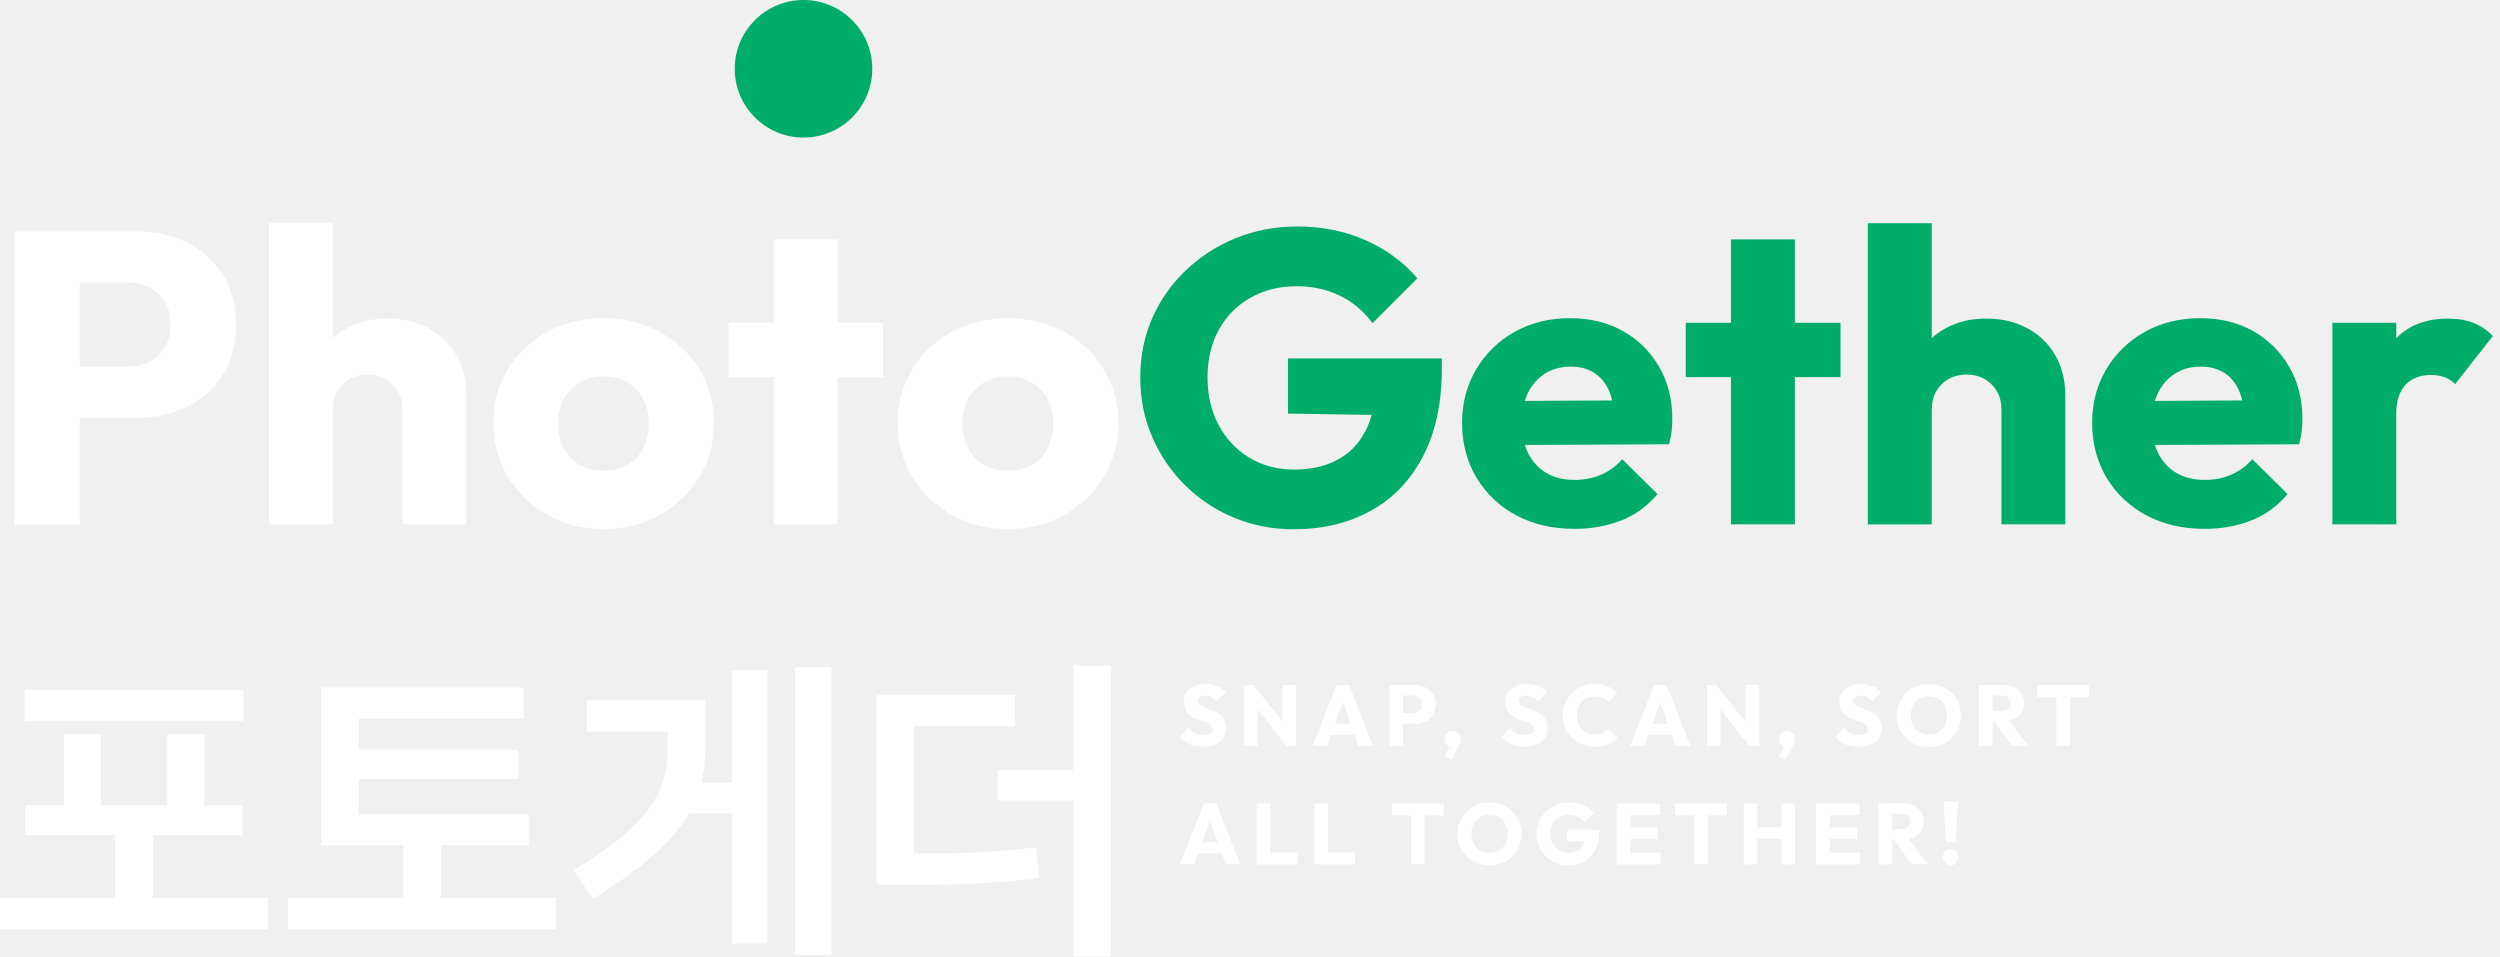
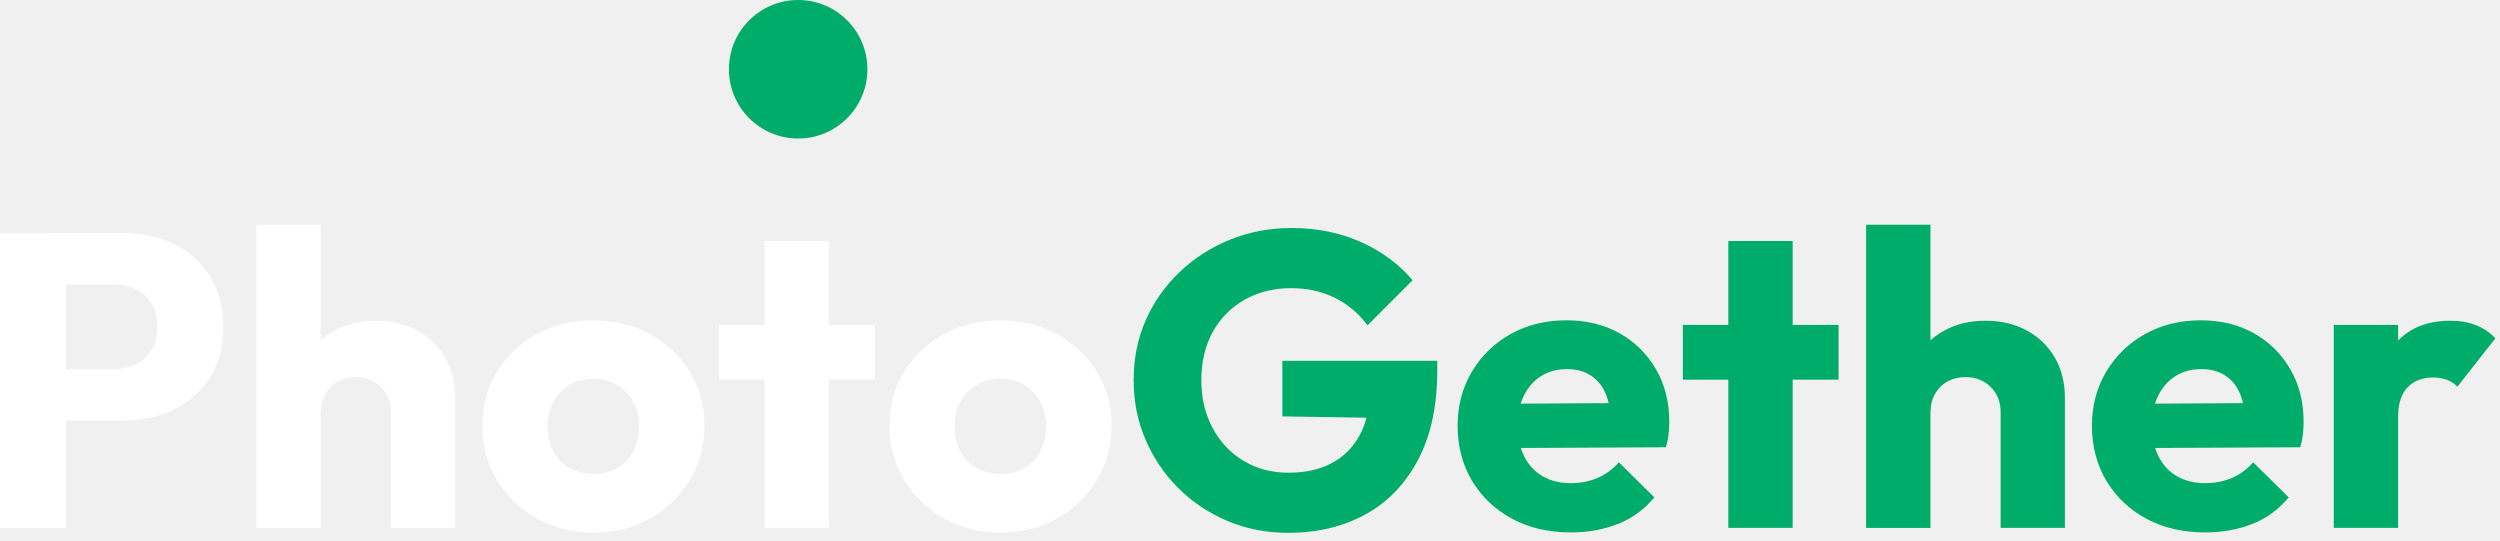
- <svg xmlns="http://www.w3.org/2000/svg" width="298" height="114" viewBox="0 0 298 114" fill="none">
-   <path d="M103.977 8.2C103.977 12.726 100.304 16.399 95.778 16.399C91.251 16.399 87.578 12.726 87.578 8.2C87.578 3.673 91.251 0 95.778 0C100.304 0 103.977 3.673 103.977 8.2Z" fill="#00AC69" />
-   <path d="M286.748 45.863C287.491 45.086 288.505 44.697 289.788 44.697C290.413 44.697 290.979 44.799 291.469 44.993C291.967 45.196 292.355 45.457 292.651 45.787L297.152 40.053C296.493 39.361 295.725 38.845 294.855 38.499C293.985 38.153 292.972 37.976 291.815 37.976C289.214 37.976 287.162 38.752 285.659 40.298C284.156 41.843 283.092 44.039 282.467 46.876L285.633 49.35C285.633 47.805 286.005 46.64 286.748 45.863ZM285.633 38.474H278.017V62.498H285.633V38.474ZM268.381 62.034C270.062 61.358 271.497 60.311 272.68 58.892L268.474 54.738C267.748 55.565 266.912 56.182 265.949 56.587C264.995 57.001 263.94 57.204 262.783 57.204C261.499 57.204 260.385 56.933 259.447 56.385C258.51 55.844 257.784 55.059 257.269 54.037C256.753 53.015 256.5 51.808 256.5 50.431C256.5 49.055 256.737 47.864 257.218 46.868C257.699 45.88 258.375 45.103 259.245 44.545C260.114 43.988 261.145 43.701 262.335 43.701C263.425 43.701 264.353 43.946 265.13 44.444C265.907 44.942 266.49 45.643 266.887 46.547C267.284 47.45 267.495 48.582 267.529 49.933L270.788 47.712L253.384 47.813V53.057L274.048 52.956C274.217 52.365 274.318 51.825 274.369 51.352C274.419 50.87 274.445 50.406 274.445 49.941C274.445 47.602 273.921 45.525 272.865 43.709C271.81 41.894 270.374 40.484 268.567 39.462C266.76 38.44 264.649 37.925 262.242 37.925C259.836 37.925 257.615 38.465 255.664 39.555C253.722 40.644 252.185 42.139 251.062 44.03C249.939 45.93 249.381 48.058 249.381 50.431C249.381 52.804 249.956 55.042 251.113 56.959C252.269 58.867 253.849 60.362 255.858 61.434C257.868 62.507 260.173 63.039 262.783 63.039C264.826 63.039 266.693 62.701 268.373 62.025M230.263 26.609H222.646V62.507H230.263V26.609ZM246.181 62.507V47.129C246.181 45.314 245.784 43.726 244.999 42.358C244.205 40.99 243.107 39.918 241.689 39.141C240.27 38.364 238.623 37.976 236.749 37.976C234.874 37.976 233.32 38.364 231.901 39.141C230.483 39.918 229.368 41.016 228.566 42.426C227.755 43.844 227.358 45.491 227.358 47.366L230.272 48.801C230.272 47.974 230.449 47.256 230.812 46.623C231.175 45.998 231.665 45.508 232.298 45.162C232.923 44.816 233.633 44.647 234.426 44.647C235.609 44.647 236.605 45.035 237.39 45.812C238.184 46.589 238.573 47.585 238.573 48.801V62.498H246.189L246.181 62.507ZM219.387 38.474H200.944V44.951H219.387V38.474ZM213.949 28.535H206.332V62.498H213.949V28.535ZM193.277 62.034C194.957 61.358 196.393 60.311 197.575 58.892L193.369 54.738C192.643 55.565 191.807 56.182 190.845 56.587C189.89 57.001 188.835 57.204 187.678 57.204C186.394 57.204 185.28 56.933 184.342 56.385C183.405 55.844 182.679 55.059 182.164 54.037C181.657 53.015 181.395 51.808 181.395 50.431C181.395 49.055 181.632 47.864 182.113 46.868C182.594 45.88 183.27 45.103 184.14 44.545C185.009 43.988 186.04 43.701 187.23 43.701C188.32 43.701 189.249 43.946 190.025 44.444C190.802 44.942 191.385 45.643 191.782 46.547C192.179 47.45 192.39 48.582 192.424 49.933L195.683 47.712L178.279 47.813V53.057L198.943 52.956C199.112 52.365 199.213 51.825 199.264 51.352C199.314 50.87 199.34 50.406 199.34 49.941C199.34 47.602 198.816 45.525 197.761 43.709C196.705 41.894 195.269 40.484 193.462 39.462C191.647 38.44 189.536 37.925 187.129 37.925C184.722 37.925 182.501 38.465 180.551 39.555C178.609 40.644 177.072 42.139 175.957 44.03C174.834 45.93 174.277 48.058 174.277 50.431C174.277 52.804 174.851 55.042 176.008 56.959C177.165 58.867 178.744 60.362 180.753 61.434C182.763 62.507 185.069 63.039 187.678 63.039C189.721 63.039 191.588 62.701 193.268 62.025M163.392 60.894C166.043 59.425 168.121 57.263 169.624 54.392C171.127 51.52 171.87 48.016 171.87 43.861V42.721H153.529V49.3L169.1 49.544L163.907 46.082C163.907 48.16 163.518 49.941 162.741 51.419C161.965 52.905 160.858 54.029 159.431 54.805C157.996 55.582 156.273 55.971 154.263 55.971C152.253 55.971 150.472 55.498 148.926 54.56C147.373 53.623 146.157 52.331 145.27 50.676C144.383 49.021 143.936 47.129 143.936 44.993C143.936 42.856 144.392 40.914 145.295 39.285C146.199 37.655 147.465 36.388 149.078 35.476C150.691 34.572 152.524 34.117 154.567 34.117C156.442 34.117 158.148 34.488 159.685 35.231C161.221 35.974 162.53 37.072 163.611 38.516L168.948 33.179C167.335 31.271 165.292 29.759 162.817 28.653C160.343 27.547 157.607 26.998 154.609 26.998C152.009 26.998 149.577 27.462 147.313 28.383C145.059 29.303 143.066 30.578 141.36 32.217C139.646 33.846 138.312 35.746 137.357 37.9C136.403 40.061 135.922 42.426 135.922 44.993C135.922 47.56 136.395 49.891 137.332 52.061C138.269 54.24 139.561 56.148 141.217 57.795C142.863 59.441 144.797 60.733 147.026 61.679C149.247 62.617 151.645 63.089 154.221 63.089C157.683 63.089 160.74 62.355 163.392 60.885" fill="#00AC69" />
-   <path d="M117.335 55.43C116.508 54.966 115.866 54.299 115.41 53.429C114.946 52.559 114.718 51.563 114.718 50.44C114.718 49.384 114.946 48.43 115.41 47.569C115.875 46.716 116.516 46.04 117.335 45.567C118.155 45.086 119.1 44.849 120.156 44.849C121.211 44.849 122.14 45.086 122.951 45.567C123.762 46.048 124.395 46.707 124.859 47.543C125.324 48.379 125.552 49.35 125.552 50.431C125.552 51.512 125.332 52.551 124.885 53.42C124.437 54.299 123.804 54.966 122.985 55.422C122.157 55.886 121.22 56.114 120.164 56.114C119.109 56.114 118.171 55.886 117.344 55.422M126.878 61.367C128.854 60.244 130.424 58.74 131.573 56.84C132.73 54.949 133.304 52.796 133.304 50.389C133.304 47.982 132.73 45.93 131.573 44.039C130.416 42.147 128.845 40.653 126.852 39.563C124.859 38.474 122.622 37.933 120.156 37.933C117.69 37.933 115.359 38.482 113.383 39.589C111.407 40.695 109.845 42.181 108.714 44.064C107.574 45.947 107.008 48.05 107.008 50.397C107.008 52.745 107.582 54.915 108.739 56.824C109.896 58.732 111.458 60.252 113.434 61.375C115.41 62.498 117.656 63.056 120.156 63.056C122.655 63.056 124.902 62.498 126.878 61.375M105.277 38.474H86.834V44.951H105.277V38.474ZM99.839 28.535H92.222V62.498H99.839V28.535ZM69.135 55.43C68.307 54.966 67.665 54.299 67.209 53.429C66.745 52.559 66.517 51.563 66.517 50.44C66.517 49.384 66.745 48.43 67.209 47.569C67.674 46.716 68.316 46.04 69.135 45.567C69.962 45.086 70.9 44.849 71.955 44.849C73.011 44.849 73.939 45.086 74.75 45.567C75.561 46.048 76.194 46.707 76.65 47.543C77.115 48.379 77.343 49.35 77.343 50.431C77.343 51.512 77.123 52.551 76.675 53.42C76.228 54.299 75.595 54.966 74.775 55.422C73.948 55.886 73.011 56.114 71.955 56.114C70.9 56.114 69.962 55.886 69.135 55.422M78.677 61.367C80.653 60.244 82.215 58.74 83.372 56.84C84.529 54.949 85.103 52.796 85.103 50.389C85.103 47.982 84.529 45.93 83.372 44.039C82.215 42.147 80.644 40.653 78.651 39.563C76.659 38.474 74.421 37.933 71.955 37.933C69.489 37.933 67.159 38.482 65.183 39.589C63.207 40.695 61.644 42.181 60.513 44.064C59.373 45.947 58.807 48.05 58.807 50.397C58.807 52.745 59.381 54.915 60.538 56.824C61.695 58.732 63.257 60.252 65.233 61.375C67.209 62.498 69.456 63.056 71.955 63.056C74.455 63.056 76.701 62.498 78.677 61.375M39.663 26.609H32.047V62.507H39.663V26.609ZM55.59 62.507V47.129C55.59 45.314 55.193 43.726 54.407 42.358C53.614 40.99 52.516 39.918 51.097 39.141C49.679 38.364 48.032 37.976 46.157 37.976C44.283 37.976 42.729 38.364 41.31 39.141C39.892 39.918 38.777 41.007 37.975 42.426C37.164 43.844 36.759 45.491 36.759 47.374L39.68 48.81C39.68 47.991 39.858 47.264 40.221 46.631C40.584 46.006 41.074 45.517 41.707 45.17C42.332 44.824 43.041 44.655 43.835 44.655C45.017 44.655 46.014 45.044 46.799 45.821C47.593 46.597 47.981 47.594 47.981 48.81V62.507H55.598H55.59ZM9.508 27.597H1.697V62.507H9.508V27.597ZM16.331 49.798C18.535 49.798 20.545 49.35 22.335 48.464C24.134 47.577 25.553 46.293 26.591 44.63C27.63 42.966 28.145 40.999 28.145 38.719C28.145 36.439 27.63 34.429 26.591 32.757C25.553 31.093 24.134 29.818 22.335 28.923C20.537 28.037 18.535 27.589 16.331 27.589H7.676V33.669H15.191C16.146 33.669 17.015 33.855 17.784 34.235C18.561 34.615 19.177 35.181 19.642 35.941C20.106 36.7 20.334 37.621 20.334 38.71C20.334 39.8 20.106 40.669 19.642 41.429C19.177 42.189 18.561 42.755 17.784 43.135C17.007 43.515 16.146 43.701 15.191 43.701H7.676V49.781H16.331V49.798Z" fill="white" />
-   <path d="M104.508 105.453H110.369C112.64 105.453 114.591 105.41 116.229 105.334C117.859 105.25 119.295 105.149 120.519 105.013C121.752 104.878 122.875 104.76 123.888 104.65L123.483 101.002C121.988 101.163 120.283 101.323 118.366 101.484C116.457 101.644 114.11 101.72 111.323 101.72H108.959V86.596H120.992V82.864H104.5V105.453H104.508ZM118.906 95.421H129.977V91.772H118.906V95.421ZM132.426 79.334H127.933V113.998H132.426V79.334ZM79.994 96.949H90.102V93.301H79.994V96.949ZM99.096 79.537H94.764V113.838H99.096V79.537ZM91.47 79.9H87.256V112.478H91.47V79.9ZM78.55 101.34C80.501 99.508 81.911 97.599 82.781 95.623C83.651 93.647 84.081 91.469 84.081 89.087V83.472H69.962V87.204H79.589V89.408C79.589 90.641 79.42 91.823 79.091 92.955C78.753 94.095 78.179 95.235 77.343 96.383C76.515 97.532 75.367 98.714 73.914 99.913C72.453 101.121 70.604 102.379 68.358 103.688L70.68 107.141C73.973 105.106 76.591 103.173 78.542 101.34M61.78 89.366H39.275V92.853H61.78V89.366ZM63.029 100.757V97.067H42.771V85.633H62.43V81.943H38.279V100.757H63.029ZM66.272 107.015H34.335V110.747H66.272V107.015ZM52.558 99.153H48.066V108.577H52.558V99.153ZM19.937 98.714H24.354V87.525H19.937V98.714ZM7.625 98.714H12.042V87.525H7.625V98.714ZM2.93 85.912H29.007V82.264H2.93V85.912ZM3.006 99.558H28.922V95.986H3.006V99.558ZM31.937 107.015H0V110.747H31.937V107.015ZM18.215 97.827H13.722V108.096H18.215V97.827Z" fill="white" />
-   <path d="M233.193 102.857C233.37 102.668 233.452 102.445 233.452 102.186C233.452 101.915 233.37 101.68 233.193 101.503C233.017 101.327 232.793 101.232 232.522 101.232C232.251 101.232 232.028 101.327 231.851 101.503C231.675 101.691 231.592 101.915 231.592 102.186C231.592 102.456 231.675 102.668 231.851 102.857C232.028 103.045 232.251 103.139 232.522 103.139C232.793 103.139 233.017 103.045 233.193 102.857ZM233.122 100.373L233.381 95.559H231.675L231.934 100.373H233.122ZM229.803 103.021L227.108 99.479L225.613 99.891L227.873 103.021H229.792H229.803ZM225.554 95.771H223.93V103.033H225.554V95.771ZM226.849 100.044C227.355 100.044 227.779 99.95 228.156 99.773C228.52 99.596 228.815 99.349 229.015 99.031C229.227 98.714 229.321 98.337 229.321 97.89C229.321 97.478 229.215 97.113 229.015 96.783C228.815 96.466 228.532 96.207 228.167 96.03C227.802 95.842 227.379 95.759 226.896 95.759H225.166V97.019H226.708C227.026 97.019 227.273 97.101 227.438 97.278C227.614 97.454 227.697 97.666 227.697 97.925C227.697 98.196 227.602 98.419 227.426 98.584C227.249 98.749 227.002 98.82 226.684 98.82H225.154V100.032H226.826L226.849 100.044ZM221.659 95.771H217.727V97.172H221.659V95.771ZM221.353 98.631H217.727V99.997H221.353V98.631ZM221.717 101.633H217.727V103.033H221.717V101.633ZM218.104 95.771H216.48V103.033H218.104V95.771ZM212.878 98.596H208.829V100.008H212.878V98.596ZM213.985 95.771H212.349V103.033H213.985V95.771ZM209.477 95.771H207.853V103.033H209.477V95.771ZM205.84 95.771H199.672V97.195H205.84V95.771ZM203.568 95.854H201.932V103.021H203.568V95.854ZM197.883 95.771H193.952V97.172H197.883V95.771ZM197.577 98.631H193.952V99.997H197.577V98.631ZM197.942 101.633H193.952V103.033H197.942V101.633ZM194.341 95.771H192.716V103.033H194.341V95.771ZM188.856 102.692C189.409 102.386 189.845 101.939 190.151 101.338C190.457 100.738 190.621 100.008 190.621 99.149V98.914H186.808V100.279L190.045 100.326L188.962 99.608C188.962 100.044 188.879 100.409 188.715 100.715C188.55 101.021 188.326 101.256 188.032 101.421C187.738 101.585 187.373 101.668 186.961 101.668C186.549 101.668 186.172 101.574 185.855 101.374C185.537 101.174 185.278 100.903 185.09 100.562C184.901 100.22 184.807 99.82 184.807 99.385C184.807 98.949 184.901 98.537 185.09 98.196C185.278 97.854 185.537 97.596 185.878 97.407C186.22 97.219 186.596 97.125 187.02 97.125C187.408 97.125 187.761 97.207 188.079 97.36C188.397 97.513 188.668 97.737 188.891 98.043L189.998 96.936C189.656 96.536 189.233 96.23 188.726 95.995C188.209 95.771 187.644 95.653 187.02 95.653C186.478 95.653 185.972 95.748 185.502 95.948C185.031 96.148 184.619 96.407 184.266 96.748C183.913 97.089 183.63 97.478 183.43 97.925C183.23 98.372 183.136 98.867 183.136 99.396C183.136 99.926 183.23 100.409 183.43 100.868C183.63 101.327 183.901 101.715 184.242 102.056C184.583 102.398 184.984 102.668 185.454 102.868C185.925 103.069 186.42 103.163 186.949 103.163C187.667 103.163 188.303 103.01 188.856 102.704M176.674 101.515C176.415 101.409 176.18 101.256 175.991 101.056C175.803 100.856 175.65 100.609 175.544 100.326C175.438 100.044 175.391 99.738 175.391 99.385C175.391 98.925 175.485 98.537 175.662 98.196C175.838 97.854 176.097 97.596 176.415 97.407C176.745 97.219 177.121 97.125 177.557 97.125C177.875 97.125 178.157 97.184 178.428 97.29C178.699 97.395 178.922 97.548 179.11 97.749C179.299 97.949 179.452 98.196 179.558 98.466C179.664 98.749 179.711 99.055 179.711 99.385C179.711 99.832 179.617 100.232 179.44 100.573C179.264 100.915 179.005 101.185 178.687 101.374C178.369 101.562 177.992 101.656 177.557 101.656C177.239 101.656 176.945 101.597 176.674 101.491M179.075 102.857C179.534 102.668 179.934 102.398 180.276 102.056C180.617 101.715 180.888 101.315 181.076 100.868C181.264 100.409 181.359 99.914 181.359 99.396C181.359 98.878 181.264 98.361 181.076 97.913C180.888 97.454 180.617 97.066 180.264 96.725C179.911 96.383 179.511 96.124 179.052 95.936C178.593 95.748 178.087 95.653 177.545 95.653C177.004 95.653 176.486 95.748 176.027 95.936C175.556 96.124 175.156 96.383 174.814 96.725C174.473 97.066 174.202 97.454 174.014 97.913C173.826 98.361 173.732 98.855 173.732 99.396C173.732 99.938 173.826 100.42 174.014 100.868C174.202 101.327 174.473 101.727 174.826 102.068C175.179 102.409 175.58 102.68 176.05 102.868C176.521 103.057 177.027 103.163 177.569 103.163C178.11 103.163 178.616 103.069 179.075 102.868M172.084 95.771H165.916V97.195H172.084V95.771ZM169.824 95.854H168.188V103.021H169.824V95.854ZM161.526 101.609H157.936V103.033H161.526V101.609ZM158.313 95.771H156.689V103.033H158.313V95.771ZM154.641 101.609H151.051V103.033H154.641V101.609ZM151.416 95.771H149.792V103.033H151.416V95.771ZM146.237 100.409H142.294V101.727H146.237V100.409ZM142.318 103.021L144.542 97.007H143.942L146.108 103.021H147.826L144.978 95.759H143.507L140.635 103.021H142.306H142.318Z" fill="white" />
-   <path d="M249 81.649H242.833V83.073H249V81.649ZM246.74 81.743H245.104V88.911H246.74V81.743ZM241.762 88.911L239.066 85.368L237.571 85.78L239.831 88.911H241.75H241.762ZM237.513 81.649H235.888V88.911H237.513V81.649ZM238.807 85.933C239.302 85.933 239.737 85.839 240.114 85.662C240.49 85.486 240.773 85.239 240.973 84.921C241.173 84.603 241.279 84.227 241.279 83.779C241.279 83.367 241.173 83.002 240.973 82.673C240.773 82.355 240.49 82.096 240.126 81.92C239.761 81.743 239.337 81.649 238.854 81.649H237.124V82.908H238.666C238.984 82.908 239.231 82.991 239.396 83.167C239.572 83.344 239.655 83.556 239.655 83.815C239.655 84.085 239.561 84.309 239.384 84.474C239.207 84.638 238.96 84.721 238.643 84.721H237.112V85.933H238.796H238.807ZM229.05 87.393C228.791 87.287 228.556 87.134 228.367 86.934C228.179 86.734 228.026 86.486 227.92 86.204C227.814 85.921 227.767 85.615 227.767 85.274C227.767 84.827 227.861 84.427 228.038 84.085C228.214 83.744 228.473 83.485 228.791 83.297C229.121 83.108 229.497 83.014 229.933 83.014C230.251 83.014 230.545 83.061 230.804 83.167C231.074 83.273 231.298 83.426 231.486 83.626C231.675 83.826 231.828 84.073 231.934 84.344C232.04 84.615 232.087 84.933 232.087 85.262C232.087 85.71 231.993 86.11 231.816 86.451C231.639 86.792 231.381 87.063 231.063 87.251C230.745 87.44 230.368 87.534 229.933 87.534C229.615 87.534 229.321 87.475 229.05 87.369M231.451 88.746C231.91 88.558 232.31 88.287 232.652 87.946C232.993 87.605 233.264 87.204 233.452 86.757C233.64 86.298 233.734 85.804 233.734 85.286C233.734 84.768 233.64 84.25 233.452 83.803C233.264 83.344 232.993 82.955 232.64 82.614C232.287 82.273 231.887 82.014 231.416 81.826C230.957 81.637 230.451 81.543 229.909 81.543C229.368 81.543 228.85 81.637 228.391 81.826C227.92 82.014 227.52 82.273 227.179 82.614C226.837 82.955 226.567 83.344 226.378 83.803C226.19 84.25 226.096 84.744 226.096 85.286C226.096 85.827 226.19 86.31 226.378 86.757C226.567 87.216 226.837 87.616 227.19 87.958C227.544 88.299 227.944 88.57 228.414 88.758C228.885 88.946 229.391 89.04 229.933 89.04C230.474 89.04 230.98 88.946 231.439 88.758M223.542 88.428C224.036 88.04 224.283 87.487 224.283 86.804C224.283 86.416 224.224 86.098 224.095 85.851C223.965 85.592 223.801 85.38 223.612 85.215C223.412 85.039 223.189 84.909 222.953 84.803C222.718 84.697 222.471 84.603 222.224 84.521C221.976 84.438 221.753 84.356 221.553 84.274C221.353 84.191 221.188 84.097 221.058 83.979C220.941 83.862 220.87 83.72 220.87 83.544C220.87 83.344 220.952 83.191 221.117 83.085C221.282 82.979 221.506 82.92 221.788 82.92C222.071 82.92 222.306 82.979 222.53 83.085C222.753 83.191 222.977 83.367 223.189 83.591L224.248 82.532C223.977 82.226 223.624 81.99 223.212 81.814C222.788 81.637 222.329 81.543 221.812 81.543C221.294 81.543 220.882 81.625 220.482 81.79C220.093 81.955 219.787 82.202 219.575 82.52C219.363 82.838 219.246 83.226 219.246 83.685C219.246 84.05 219.305 84.356 219.434 84.603C219.552 84.85 219.717 85.05 219.917 85.215C220.117 85.38 220.34 85.51 220.588 85.615C220.835 85.721 221.07 85.816 221.317 85.898C221.553 85.98 221.776 86.063 221.988 86.145C222.2 86.239 222.353 86.345 222.482 86.463C222.6 86.581 222.659 86.745 222.659 86.934C222.659 87.157 222.565 87.322 222.377 87.451C222.188 87.581 221.929 87.64 221.588 87.64C221.211 87.64 220.882 87.569 220.599 87.416C220.317 87.275 220.058 87.063 219.823 86.792L218.775 87.84C219.128 88.24 219.516 88.534 219.94 88.723C220.364 88.911 220.882 89.005 221.494 89.005C222.365 89.005 223.059 88.805 223.554 88.417M212.808 90.57L213.643 89.052C213.761 88.817 213.855 88.629 213.89 88.487C213.938 88.346 213.961 88.216 213.961 88.099C213.961 87.828 213.867 87.605 213.679 87.416C213.49 87.228 213.267 87.134 213.008 87.134C212.737 87.134 212.502 87.228 212.325 87.416C212.149 87.605 212.054 87.828 212.054 88.099C212.054 88.37 212.137 88.558 212.302 88.723C212.466 88.887 212.643 88.97 212.843 88.97C212.925 88.97 213.008 88.934 213.09 88.864C213.161 88.793 213.22 88.711 213.267 88.617L212.796 88.746L212.043 90.159L212.819 90.57H212.808ZM209.689 88.911V81.649H208.053V87.463L208.488 88.911H209.689ZM208.888 87.134L204.616 81.649L204.216 83.426L208.488 88.911L208.9 87.134H208.888ZM205.098 88.911V83.097L204.616 81.649H203.474V88.911H205.098ZM199.908 86.286H195.965V87.605H199.908V86.286ZM195.989 88.911L198.213 82.897H197.613L199.778 88.911H201.497L198.648 81.649H197.177L194.305 88.911H195.977H195.989ZM191.657 88.758C192.104 88.581 192.505 88.323 192.846 87.993L191.751 86.886C191.563 87.098 191.328 87.263 191.057 87.381C190.786 87.499 190.457 87.546 190.092 87.546C189.774 87.546 189.492 87.487 189.233 87.381C188.974 87.275 188.75 87.122 188.55 86.922C188.362 86.722 188.209 86.475 188.103 86.204C187.997 85.921 187.95 85.615 187.95 85.274C187.95 84.933 187.997 84.638 188.103 84.356C188.209 84.073 188.35 83.838 188.55 83.638C188.738 83.438 188.962 83.285 189.233 83.179C189.492 83.073 189.786 83.026 190.092 83.026C190.445 83.026 190.763 83.085 191.033 83.203C191.304 83.32 191.528 83.485 191.716 83.685L192.811 82.579C192.469 82.261 192.081 82.002 191.634 81.814C191.186 81.625 190.669 81.531 190.092 81.531C189.515 81.531 189.044 81.625 188.585 81.814C188.126 82.002 187.726 82.261 187.373 82.602C187.032 82.944 186.761 83.332 186.561 83.791C186.373 84.25 186.278 84.744 186.278 85.262C186.278 85.78 186.373 86.286 186.561 86.734C186.749 87.181 187.02 87.593 187.373 87.934C187.714 88.275 188.126 88.546 188.585 88.734C189.044 88.923 189.55 89.017 190.092 89.017C190.692 89.017 191.21 88.923 191.669 88.746M183.713 88.428C184.207 88.04 184.454 87.487 184.454 86.804C184.454 86.416 184.395 86.098 184.266 85.851C184.136 85.592 183.971 85.38 183.783 85.215C183.583 85.039 183.359 84.909 183.124 84.803C182.877 84.697 182.641 84.603 182.394 84.521C182.147 84.438 181.923 84.356 181.723 84.274C181.523 84.191 181.359 84.097 181.229 83.979C181.111 83.862 181.041 83.72 181.041 83.544C181.041 83.344 181.123 83.191 181.288 83.085C181.453 82.979 181.676 82.92 181.959 82.92C182.241 82.92 182.477 82.979 182.7 83.085C182.924 83.191 183.148 83.367 183.359 83.591L184.419 82.532C184.148 82.226 183.795 81.99 183.383 81.814C182.959 81.637 182.5 81.543 181.982 81.543C181.464 81.543 181.053 81.625 180.652 81.79C180.264 81.955 179.958 82.202 179.746 82.52C179.534 82.838 179.428 83.226 179.428 83.685C179.428 84.05 179.487 84.356 179.617 84.603C179.734 84.85 179.899 85.05 180.111 85.215C180.311 85.368 180.535 85.51 180.782 85.615C181.029 85.721 181.264 85.816 181.512 85.898C181.747 85.98 181.971 86.063 182.182 86.145C182.394 86.239 182.547 86.345 182.677 86.463C182.794 86.581 182.853 86.745 182.853 86.934C182.853 87.157 182.759 87.322 182.571 87.451C182.383 87.581 182.124 87.64 181.782 87.64C181.406 87.64 181.076 87.569 180.794 87.416C180.511 87.275 180.252 87.063 180.017 86.792L178.969 87.84C179.322 88.24 179.711 88.534 180.134 88.723C180.558 88.911 181.076 89.005 181.688 89.005C182.571 89.005 183.253 88.805 183.748 88.417M172.978 90.57L173.814 89.052C173.944 88.817 174.026 88.629 174.061 88.487C174.108 88.346 174.132 88.216 174.132 88.099C174.132 87.828 174.038 87.605 173.838 87.416C173.649 87.228 173.426 87.134 173.167 87.134C172.896 87.134 172.661 87.228 172.484 87.416C172.308 87.605 172.213 87.828 172.213 88.099C172.213 88.37 172.296 88.558 172.461 88.723C172.625 88.887 172.802 88.97 173.002 88.97C173.096 88.97 173.178 88.934 173.249 88.864C173.32 88.793 173.379 88.711 173.426 88.617L172.955 88.746L172.202 90.159L172.967 90.57H172.978ZM167.246 81.649H165.622V88.911H167.246V81.649ZM168.671 86.275C169.13 86.275 169.542 86.18 169.918 85.992C170.295 85.804 170.589 85.545 170.801 85.192C171.013 84.85 171.131 84.438 171.131 83.968C171.131 83.497 171.025 83.073 170.801 82.732C170.589 82.39 170.295 82.12 169.918 81.931C169.542 81.743 169.13 81.649 168.671 81.649H166.87V82.908H168.435C168.635 82.908 168.812 82.944 168.977 83.026C169.141 83.108 169.271 83.226 169.365 83.379C169.459 83.532 169.506 83.732 169.506 83.956C169.506 84.18 169.459 84.368 169.365 84.521C169.271 84.674 169.141 84.803 168.977 84.874C168.812 84.956 168.635 84.992 168.435 84.992H166.87V86.263H168.671V86.275ZM162.068 86.286H158.125V87.605H162.068V86.286ZM158.148 88.911L160.373 82.897H159.773L161.938 88.911H163.657L160.808 81.649H159.337L156.465 88.911H158.137H158.148ZM154.5 88.911V81.649H152.864V87.463L153.299 88.911H154.5ZM153.711 87.134L149.439 81.649L149.038 83.426L153.311 88.911L153.723 87.134H153.711ZM149.921 88.911V83.097L149.439 81.649H148.297V88.911H149.921ZM145.425 88.428C145.919 88.04 146.167 87.487 146.167 86.804C146.167 86.416 146.108 86.098 145.978 85.851C145.849 85.592 145.684 85.38 145.484 85.215C145.284 85.039 145.06 84.909 144.825 84.803C144.589 84.697 144.342 84.603 144.095 84.521C143.848 84.438 143.624 84.356 143.424 84.274C143.224 84.191 143.059 84.097 142.93 83.979C142.812 83.862 142.742 83.72 142.742 83.544C142.742 83.344 142.824 83.191 142.989 83.085C143.154 82.979 143.377 82.92 143.66 82.92C143.942 82.92 144.178 82.979 144.401 83.085C144.625 83.191 144.848 83.367 145.06 83.591L146.12 82.532C145.849 82.226 145.496 81.99 145.084 81.814C144.672 81.637 144.201 81.543 143.683 81.543C143.165 81.543 142.753 81.625 142.353 81.79C141.965 81.955 141.659 82.202 141.447 82.52C141.235 82.838 141.117 83.226 141.117 83.685C141.117 84.05 141.176 84.356 141.306 84.603C141.423 84.85 141.588 85.05 141.788 85.215C141.988 85.368 142.212 85.51 142.459 85.615C142.706 85.721 142.942 85.816 143.189 85.898C143.424 85.98 143.648 86.063 143.86 86.145C144.06 86.239 144.225 86.345 144.342 86.463C144.46 86.581 144.519 86.745 144.519 86.934C144.519 87.157 144.425 87.322 144.236 87.451C144.048 87.581 143.789 87.64 143.448 87.64C143.071 87.64 142.742 87.569 142.459 87.416C142.177 87.275 141.918 87.063 141.682 86.792L140.635 87.84C140.988 88.24 141.376 88.534 141.8 88.723C142.224 88.911 142.742 89.005 143.354 89.005C144.236 89.005 144.919 88.805 145.413 88.417" fill="white" />
+ <svg xmlns="http://www.w3.org/2000/svg" width="296" height="64" viewBox="0 0 296 64" fill="none">
+   <path d="M102.702 8.2C102.702 12.726 99.028 16.399 94.502 16.399C89.976 16.399 86.303 12.726 86.303 8.2C86.303 3.673 89.976 0 94.502 0C99.028 0 102.702 3.673 102.702 8.2Z" fill="#00AC69" />
+   <path d="M285.051 45.863C285.794 45.086 286.807 44.697 288.091 44.697C288.716 44.697 289.281 44.799 289.771 44.993C290.269 45.196 290.658 45.457 290.953 45.787L295.454 40.053C294.796 39.361 294.027 38.845 293.157 38.499C292.288 38.153 291.274 37.976 290.117 37.976C287.517 37.976 285.465 38.752 283.961 40.298C282.458 41.843 281.394 44.039 280.769 46.876L283.936 49.35C283.936 47.805 284.308 46.64 285.051 45.863ZM283.936 38.474H276.319V62.498H283.936V38.474ZM266.684 62.034C268.365 61.358 269.8 60.311 270.982 58.892L266.777 54.738C266.051 55.565 265.215 56.182 264.252 56.587C263.298 57.001 262.242 57.204 261.085 57.204C259.802 57.204 258.687 56.933 257.75 56.385C256.813 55.844 256.086 55.059 255.571 54.037C255.056 53.015 254.803 51.808 254.803 50.431C254.803 49.055 255.039 47.864 255.521 46.868C256.002 45.88 256.677 45.103 257.547 44.545C258.417 43.988 259.447 43.701 260.638 43.701C261.727 43.701 262.656 43.946 263.433 44.444C264.21 44.942 264.793 45.643 265.189 46.547C265.586 47.45 265.797 48.582 265.831 49.933L269.091 47.712L251.687 47.813V53.057L272.35 52.956C272.519 52.365 272.621 51.825 272.671 51.352C272.722 50.87 272.747 50.406 272.747 49.941C272.747 47.602 272.224 45.525 271.168 43.709C270.113 41.894 268.677 40.484 266.87 39.462C265.063 38.44 262.952 37.925 260.545 37.925C258.138 37.925 255.917 38.465 253.967 39.555C252.025 40.644 250.488 42.139 249.365 44.03C248.241 45.93 247.684 48.058 247.684 50.431C247.684 52.804 248.258 55.042 249.415 56.959C250.572 58.867 252.151 60.362 254.161 61.434C256.171 62.507 258.476 63.039 261.085 63.039C263.129 63.039 264.995 62.701 266.676 62.025M228.566 26.609H220.949V62.507H228.566V26.609ZM244.484 62.507V47.129C244.484 45.314 244.087 43.726 243.301 42.358C242.508 40.99 241.41 39.918 239.991 39.141C238.573 38.364 236.926 37.976 235.051 37.976C233.177 37.976 231.623 38.364 230.204 39.141C228.785 39.918 227.671 41.016 226.869 42.426C226.058 43.844 225.661 45.491 225.661 47.366L228.574 48.801C228.574 47.974 228.752 47.256 229.115 46.623C229.478 45.998 229.968 45.508 230.601 45.162C231.226 44.816 231.935 44.647 232.729 44.647C233.911 44.647 234.908 45.035 235.693 45.812C236.487 46.589 236.875 47.585 236.875 48.801V62.498H244.492L244.484 62.507ZM217.689 38.474H199.247V44.951H217.689V38.474ZM212.251 28.535H204.634V62.498H212.251V28.535ZM191.579 62.034C193.26 61.358 194.695 60.311 195.877 58.892L191.672 54.738C190.946 55.565 190.11 56.182 189.147 56.587C188.193 57.001 187.137 57.204 185.981 57.204C184.697 57.204 183.582 56.933 182.645 56.385C181.708 55.844 180.981 55.059 180.466 54.037C179.96 53.015 179.698 51.808 179.698 50.431C179.698 49.055 179.934 47.864 180.416 46.868C180.897 45.88 181.573 45.103 182.442 44.545C183.312 43.988 184.342 43.701 185.533 43.701C186.622 43.701 187.551 43.946 188.328 44.444C189.105 44.942 189.688 45.643 190.085 46.547C190.481 47.45 190.693 48.582 190.726 49.933L193.986 47.712L176.582 47.813V53.057L197.245 52.956C197.414 52.365 197.516 51.825 197.566 51.352C197.617 50.87 197.642 50.406 197.642 49.941C197.642 47.602 197.119 45.525 196.063 43.709C195.008 41.894 193.572 40.484 191.765 39.462C189.949 38.44 187.838 37.925 185.432 37.925C183.025 37.925 180.804 38.465 178.853 39.555C176.911 40.644 175.374 42.139 174.26 44.03C173.137 45.93 172.579 48.058 172.579 50.431C172.579 52.804 173.153 55.042 174.31 56.959C175.467 58.867 177.046 60.362 179.056 61.434C181.066 62.507 183.371 63.039 185.981 63.039C188.024 63.039 189.89 62.701 191.571 62.025M161.694 60.894C164.346 59.425 166.423 57.263 167.926 54.392C169.429 51.52 170.173 48.016 170.173 43.861V42.721H151.831V49.3L167.403 49.544L162.209 46.082C162.209 48.16 161.821 49.941 161.044 51.419C160.267 52.905 159.161 54.029 157.734 54.805C156.298 55.582 154.576 55.971 152.566 55.971C150.556 55.971 148.774 55.498 147.229 54.56C145.675 53.623 144.459 52.331 143.573 50.676C142.686 49.021 142.238 47.129 142.238 44.993C142.238 42.856 142.694 40.914 143.598 39.285C144.501 37.655 145.768 36.388 147.381 35.476C148.994 34.572 150.826 34.117 152.87 34.117C154.745 34.117 156.45 34.488 157.987 35.231C159.524 35.974 160.833 37.072 161.914 38.516L167.251 33.179C165.638 31.271 163.594 29.759 161.12 28.653C158.646 27.547 155.91 26.998 152.912 26.998C150.311 26.998 147.879 27.462 145.616 28.383C143.361 29.303 141.369 30.578 139.663 32.217C137.949 33.846 136.614 35.746 135.66 37.9C134.706 40.061 134.225 42.426 134.225 44.993C134.225 47.56 134.697 49.891 135.635 52.061C136.572 54.24 137.864 56.148 139.519 57.795C141.166 59.441 143.1 60.733 145.329 61.679C147.55 62.617 149.948 63.089 152.524 63.089C155.986 63.089 159.043 62.355 161.694 60.885" fill="#00AC69" />
+   <path d="M115.638 55.43C114.811 54.966 114.169 54.299 113.713 53.429C113.248 52.559 113.02 51.563 113.02 50.44C113.02 49.384 113.248 48.43 113.713 47.569C114.177 46.716 114.819 46.04 115.638 45.567C116.457 45.086 117.403 44.849 118.459 44.849C119.514 44.849 120.443 45.086 121.254 45.567C122.064 46.048 122.698 46.707 123.162 47.543C123.627 48.379 123.855 49.35 123.855 50.431C123.855 51.512 123.635 52.551 123.188 53.42C122.74 54.299 122.107 54.966 121.288 55.422C120.46 55.886 119.523 56.114 118.467 56.114C117.412 56.114 116.474 55.886 115.647 55.422M125.18 61.367C127.156 60.244 128.727 58.74 129.876 56.84C131.032 54.949 131.607 52.796 131.607 50.389C131.607 47.982 131.032 45.93 129.876 44.039C128.719 42.147 127.148 40.653 125.155 39.563C123.162 38.474 120.924 37.933 118.459 37.933C115.993 37.933 113.662 38.482 111.686 39.589C109.71 40.695 108.148 42.181 107.016 44.064C105.876 45.947 105.311 48.05 105.311 50.397C105.311 52.745 105.885 54.915 107.042 56.824C108.199 58.732 109.761 60.252 111.737 61.375C113.713 62.498 115.959 63.056 118.459 63.056C120.958 63.056 123.204 62.498 125.18 61.375M103.58 38.474H85.137V44.951H103.58V38.474ZM98.141 28.535H90.524V62.498H98.141V28.535ZM67.437 55.43C66.61 54.966 65.968 54.299 65.512 53.429C65.047 52.559 64.82 51.563 64.82 50.44C64.82 49.384 65.047 48.43 65.512 47.569C65.976 46.716 66.618 46.04 67.437 45.567C68.265 45.086 69.202 44.849 70.258 44.849C71.313 44.849 72.242 45.086 73.053 45.567C73.864 46.048 74.497 46.707 74.953 47.543C75.417 48.379 75.645 49.35 75.645 50.431C75.645 51.512 75.426 52.551 74.978 53.42C74.531 54.299 73.897 54.966 73.078 55.422C72.251 55.886 71.313 56.114 70.258 56.114C69.202 56.114 68.265 55.886 67.437 55.422M76.98 61.367C78.956 60.244 80.518 58.74 81.675 56.84C82.832 54.949 83.406 52.796 83.406 50.389C83.406 47.982 82.832 45.93 81.675 44.039C80.518 42.147 78.947 40.653 76.954 39.563C74.961 38.474 72.724 37.933 70.258 37.933C67.792 37.933 65.461 38.482 63.485 39.589C61.509 40.695 59.947 42.181 58.816 44.064C57.675 45.947 57.11 48.05 57.11 50.397C57.11 52.745 57.684 54.915 58.841 56.824C59.998 58.732 61.56 60.252 63.536 61.375C65.512 62.498 67.758 63.056 70.258 63.056C72.757 63.056 75.004 62.498 76.98 61.375M37.966 26.609H30.349V62.507H37.966V26.609ZM53.892 62.507V47.129C53.892 45.314 53.496 43.726 52.71 42.358C51.916 40.99 50.819 39.918 49.4 39.141C47.981 38.364 46.335 37.976 44.46 37.976C42.585 37.976 41.032 38.364 39.613 39.141C38.194 39.918 37.08 41.007 36.277 42.426C35.467 43.844 35.061 45.491 35.061 47.374L37.983 48.81C37.983 47.991 38.16 47.264 38.524 46.631C38.887 46.006 39.376 45.517 40.01 45.17C40.635 44.824 41.344 44.655 42.138 44.655C43.32 44.655 44.316 45.044 45.102 45.821C45.895 46.597 46.284 47.594 46.284 48.81V62.507H53.901H53.892ZM7.811 27.597H0V62.507H7.811V27.597ZM14.634 49.798C16.838 49.798 18.848 49.35 20.638 48.464C22.437 47.577 23.856 46.293 24.894 44.63C25.933 42.966 26.448 40.999 26.448 38.719C26.448 36.439 25.933 34.429 24.894 32.757C23.856 31.093 22.437 29.818 20.638 28.923C18.84 28.037 16.838 27.589 14.634 27.589H5.979V33.669H13.494C14.448 33.669 15.318 33.855 16.087 34.235C16.864 34.615 17.48 35.181 17.944 35.941C18.409 36.7 18.637 37.621 18.637 38.71C18.637 39.8 18.409 40.669 17.944 41.429C17.48 42.189 16.864 42.755 16.087 43.135C15.31 43.515 14.448 43.701 13.494 43.701H5.979V49.781H14.634V49.798Z" fill="white" />
</svg>
